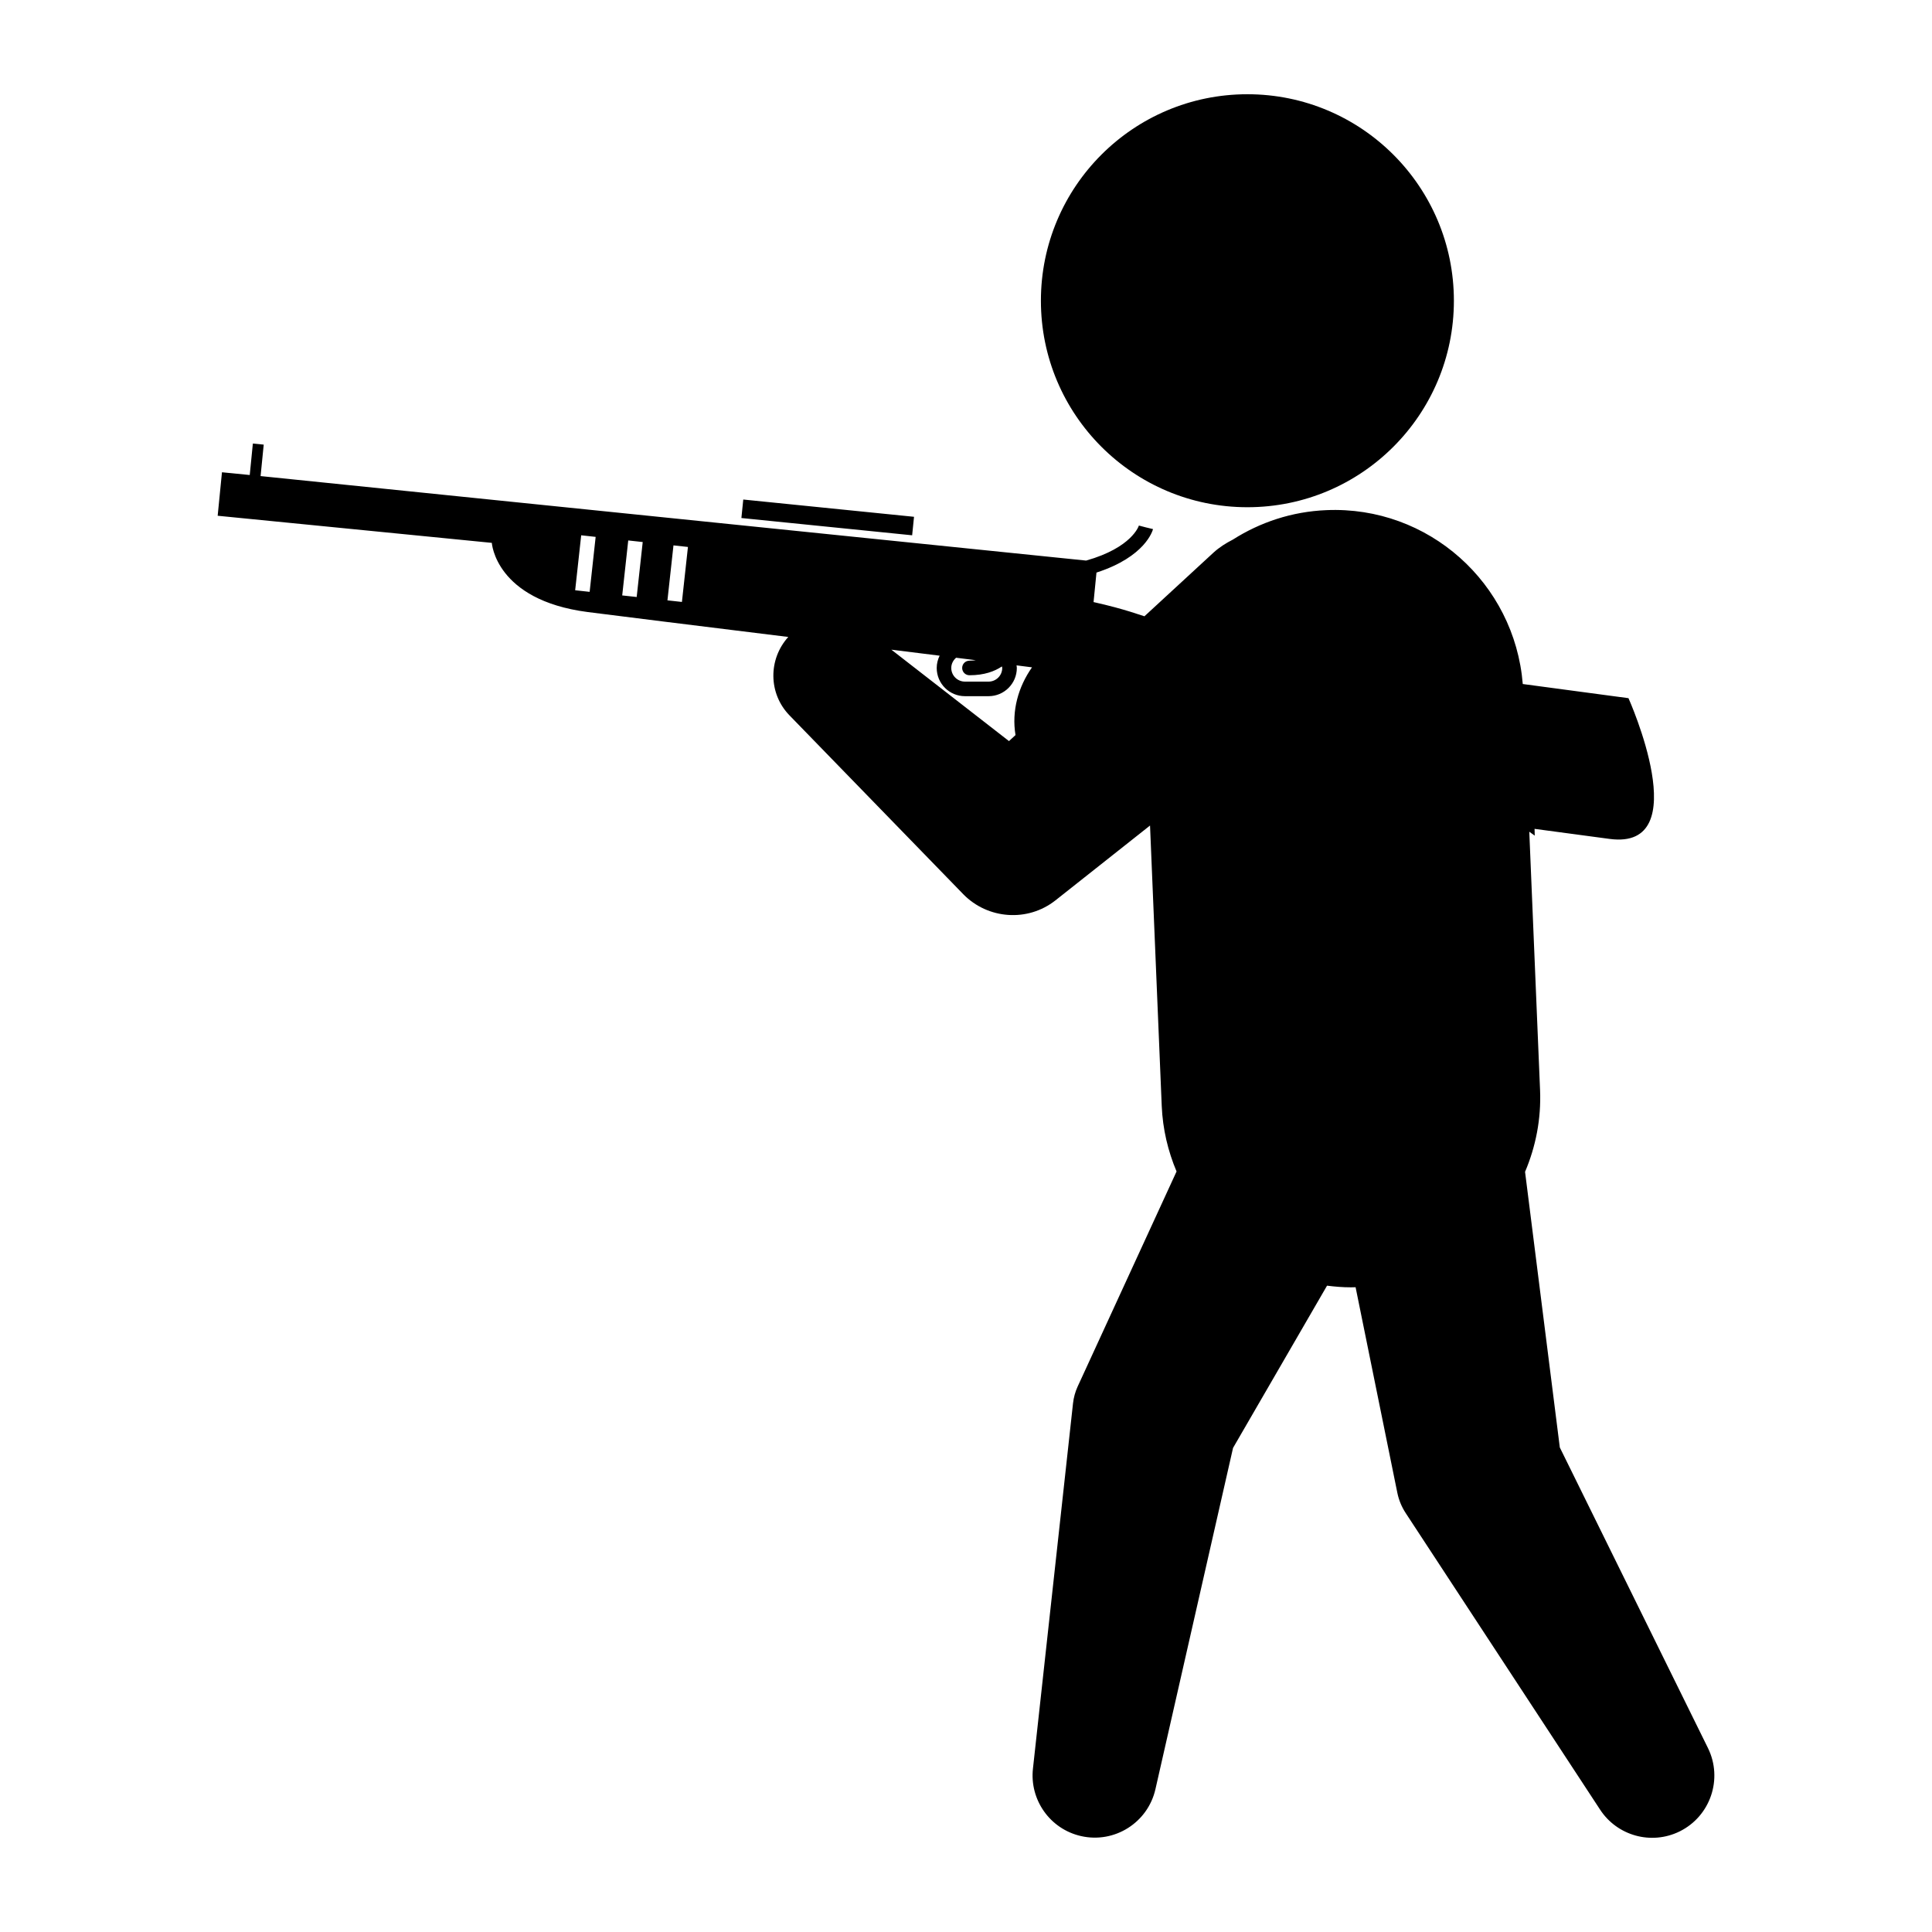
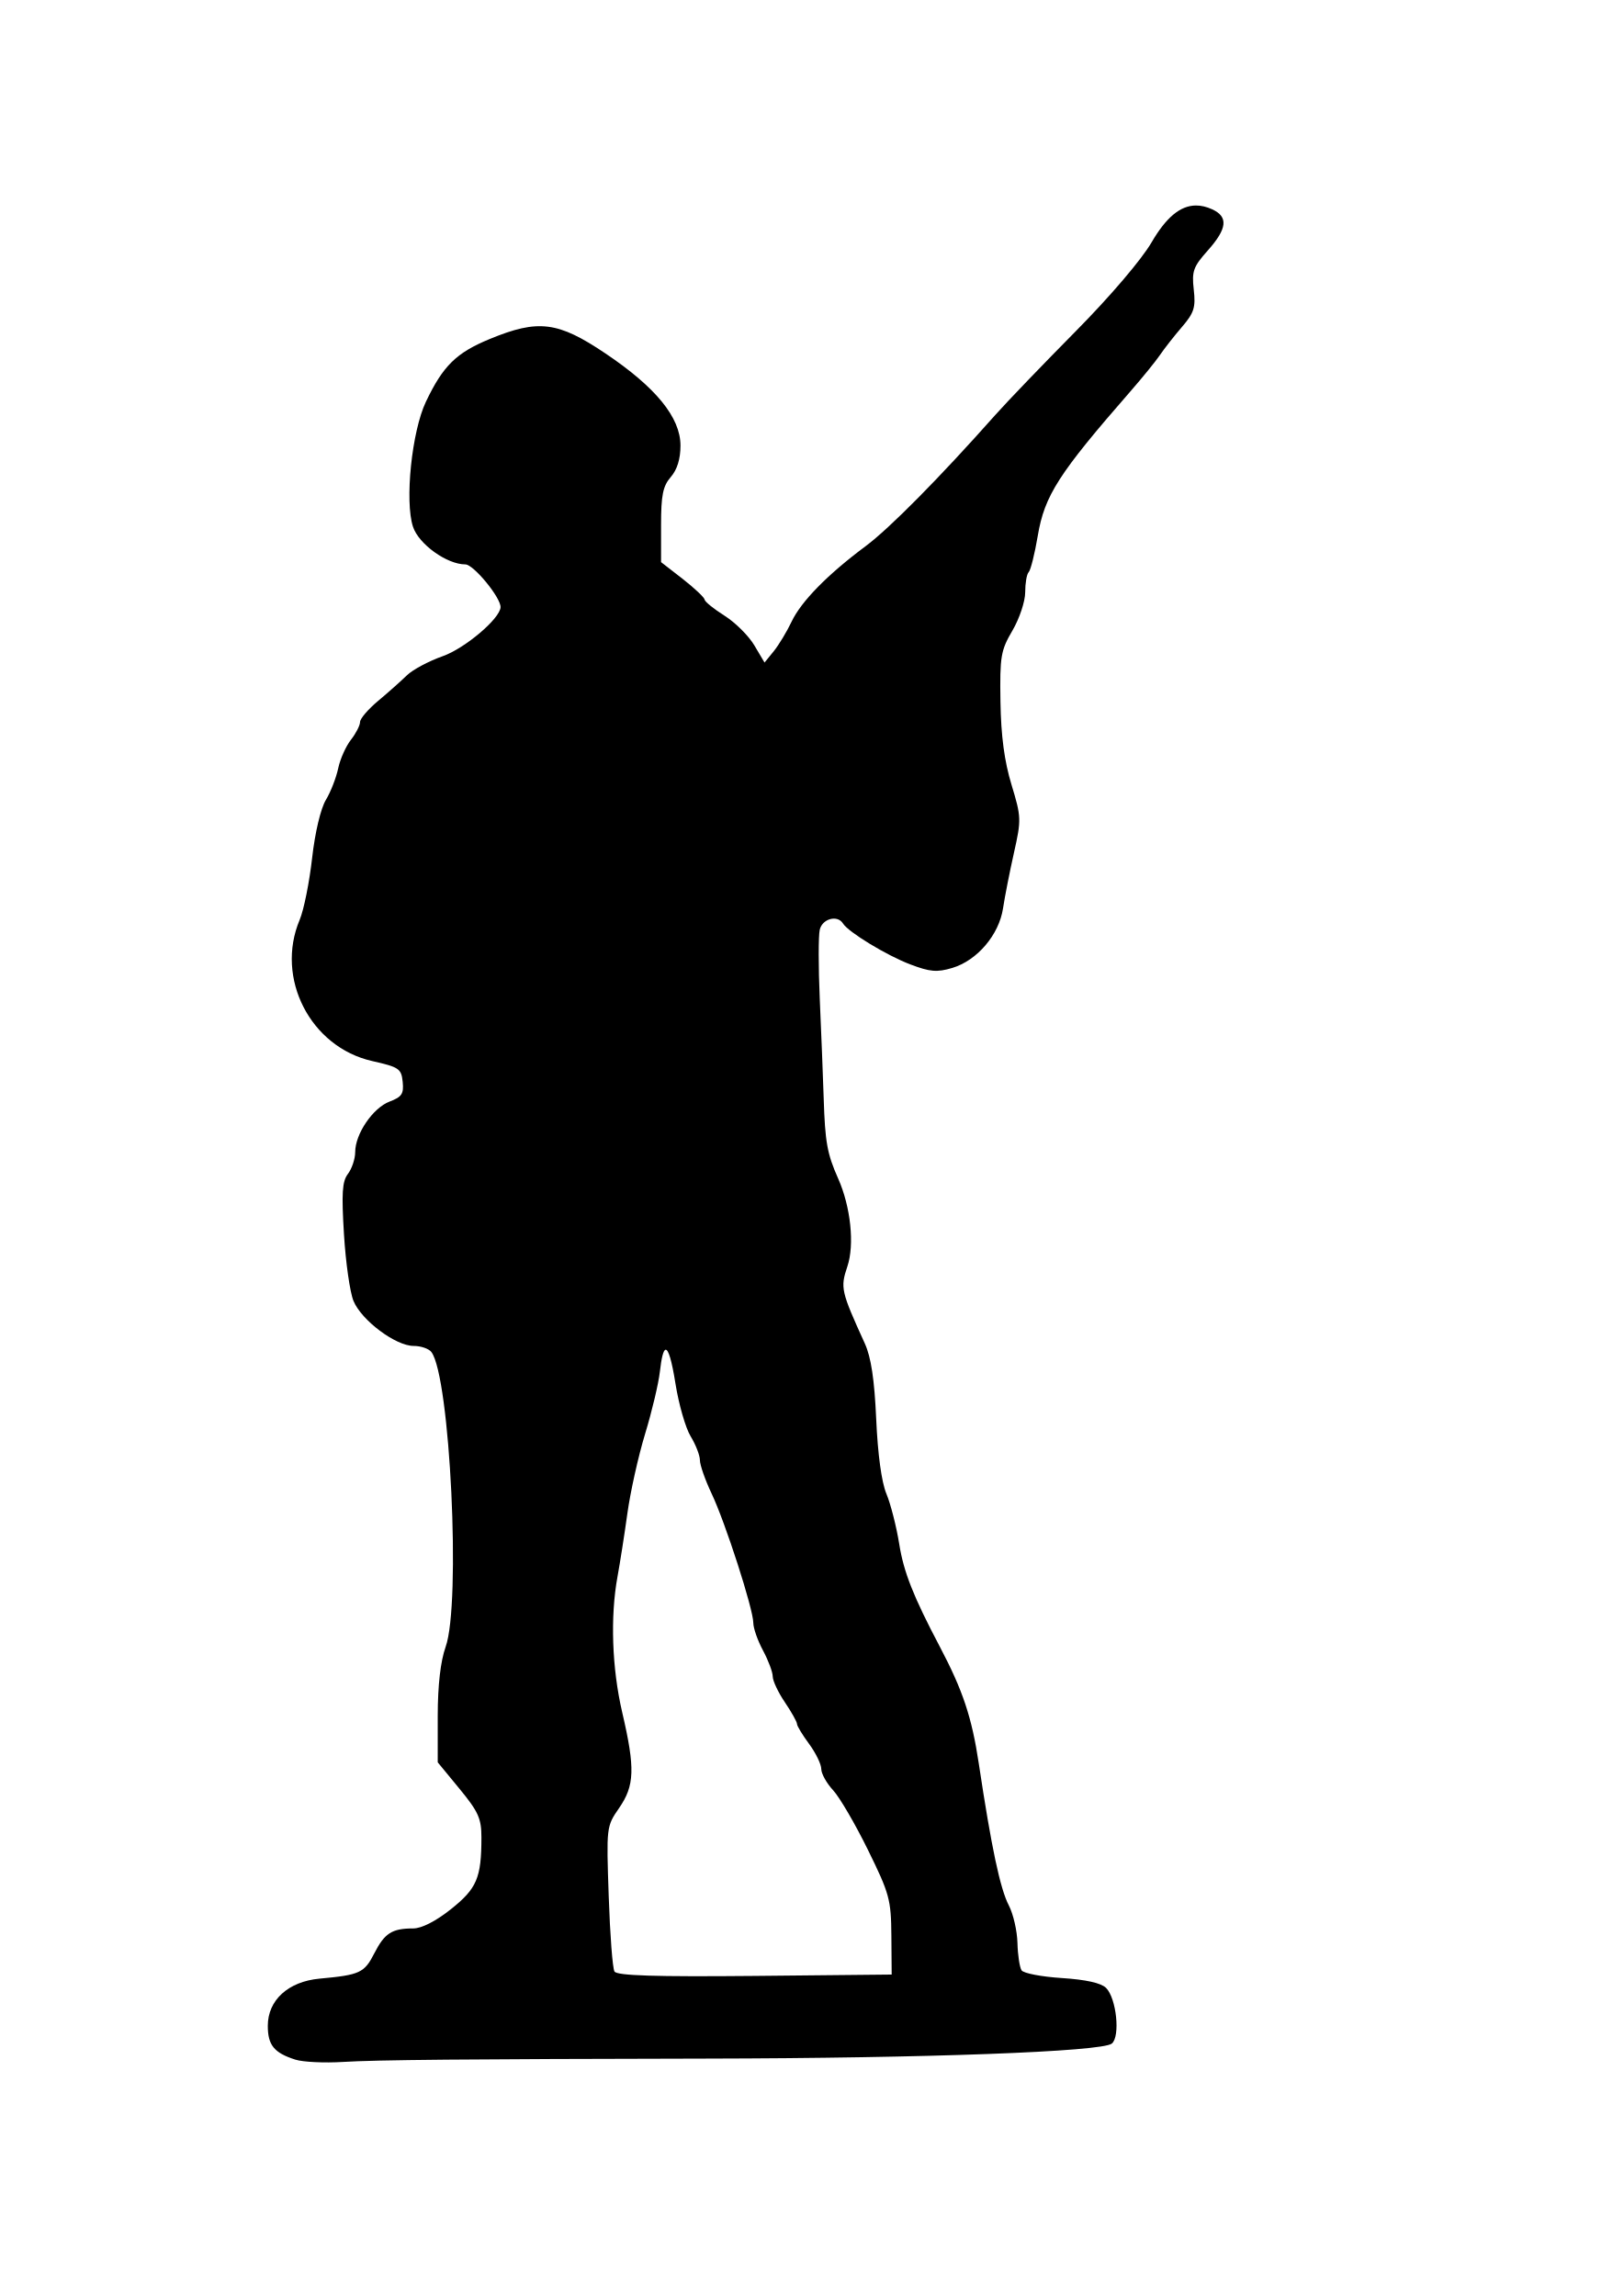
- <svg xmlns="http://www.w3.org/2000/svg" version="1.1" id="Layer_1" x="0px" y="0px" width="126px" height="126px" viewBox="0 0 126 126" enable-background="new 0 0 126 126" xml:space="preserve">
-   <path d="M67.885,19.613c0-7.438,6.029-13.467,13.467-13.467s13.467,6.029,13.467,13.467c0,7.438-6.029,13.467-13.467,13.467  S67.885,27.051,67.885,19.613z M109.544,119.439c-1.862,0.916-4.082,0.276-5.188-1.416L91.678,98.682  c-0.271-0.414-0.451-0.859-0.545-1.315l-0.104-0.509L88.408,83.95c-0.104,0.003-0.209,0.006-0.314,0.006  c-0.525,0-1.037-0.044-1.548-0.108l-6.13,10.582l-5.062,22.258c-0.498,2.185-2.672,3.553-4.855,3.056  c-2.032-0.462-3.357-2.376-3.133-4.397l2.613-23.824c0.043-0.387,0.146-0.75,0.297-1.086l0.236-0.51L76.732,76.4  c-0.558-1.322-0.903-2.758-0.967-4.276l-0.763-18.285L69.238,58.4l-0.401,0.317c-1.819,1.439-4.421,1.229-6.008-0.392l-11.34-11.67  c-1.385-1.426-1.393-3.661-0.08-5.114c-6.03-0.745-11.561-1.426-13.1-1.628c-6.003-0.786-6.234-4.507-6.234-4.509l-17.879-1.768  l0.28-2.836l1.811,0.179l0.204-2.052l0.708,0.07l-0.204,2.052l53.84,5.51c2.993-0.845,3.437-2.267,3.44-2.284l0.459,0.12  l0.463,0.111c-0.022,0.086-0.487,1.802-3.688,2.836l-0.19,1.924c0.486,0.11,0.959,0.222,1.397,0.341  c0.71,0.191,1.333,0.388,1.921,0.585l4.491-4.14c0.392-0.361,0.827-0.631,1.278-0.862c1.771-1.127,3.849-1.827,6.098-1.92  c6.658-0.285,12.275,4.763,12.807,11.34l6.894,0.923c0,0,4.464,9.941-1.229,9.179c-1.265-0.17-2.949-0.395-4.896-0.656  c0.007,0.148,0.006,0.295,0.012,0.443c-0.116-0.089-0.239-0.169-0.356-0.256l0.703,16.851c0.078,1.891-0.285,3.695-0.979,5.329  l2.267,17.976l9.662,19.605C112.377,116.014,111.55,118.447,109.544,119.439z M38.847,35.014l-0.943-0.104l-0.393,3.585l0.944,0.104  L38.847,35.014z M41.916,35.35l-0.944-0.103l-0.393,3.585l0.944,0.103L41.916,35.35z M44.866,35.671l-0.944-0.103l-0.393,3.585  l0.944,0.104L44.866,35.671z M62.039,43.563c0,0.491,0.4,0.89,0.891,0.89h1.542c0.491,0,0.891-0.399,0.891-0.89  c0-0.036-0.016-0.065-0.021-0.1c-0.468,0.315-1.139,0.575-2.117,0.575c-0.264,0-0.475-0.213-0.475-0.475  c0-0.263,0.211-0.475,0.475-0.475c0.152,0,0.282-0.016,0.415-0.031c-0.417-0.052-0.845-0.105-1.286-0.161  C62.166,43.06,62.039,43.293,62.039,43.563z M67.305,43.522c-0.314-0.04-0.654-0.084-1.009-0.129  c0.005,0.057,0.019,0.112,0.019,0.17c0,1.015-0.826,1.84-1.84,1.84H62.93c-1.015,0-1.84-0.825-1.84-1.84  c0-0.288,0.072-0.558,0.191-0.801c-1.009-0.126-2.064-0.258-3.148-0.392l7.67,5.962l0.426-0.393  C65.963,46.355,66.418,44.78,67.305,43.522z M59.61,33.704l-11.136-1.126l-0.122,1.206l11.136,1.126L59.61,33.704z" />
+ <svg xmlns="http://www.w3.org/2000/svg" width="744.094" height="1052.362" id="svg2458">
+   <g id="layer1">
+     <path style="fill:#000000" d="M 548.033,94.188 C 540.835,94.234 534.343,99.723 527.731,111.083 C 523.138,118.973 508.747,135.865 493.175,151.618 C 478.491,166.473 461.757,183.846 456.047,190.276 C 430.566,218.966 407.716,242.118 396.67,250.348 C 379.239,263.335 367.156,275.644 362.74,284.974 C 360.607,289.479 356.934,295.575 354.605,298.462 L 350.364,303.677 L 345.705,295.82 C 343.138,291.469 336.983,285.333 332.008,282.192 C 327.033,279.052 322.946,275.725 322.9,274.822 C 322.854,273.92 318.348,269.644 312.888,265.367 L 302.945,257.649 L 302.945,240.684 C 302.945,226.965 303.786,222.805 307.395,218.644 C 310.318,215.273 311.845,210.364 311.845,204.251 C 311.845,191.344 300.562,177.53 277.428,161.978 C 255.685,147.36 246.727,146.19 224.448,155.373 C 209.11,161.694 203.033,167.643 195.176,184.157 C 188.696,197.779 185.412,229.769 189.266,241.449 C 191.897,249.419 204.809,258.692 213.254,258.692 C 217.045,258.692 229.655,274.076 229.384,278.368 C 229.053,283.622 213.027,297.188 202.894,300.757 C 196.525,302.999 189.128,306.94 186.485,309.517 C 183.842,312.095 177.933,317.367 173.344,321.198 C 168.755,325.028 165.001,329.388 165.001,330.932 C 165.001,332.476 163.117,336.148 160.829,339.067 C 158.541,341.985 155.892,347.855 154.989,352.138 C 154.086,356.421 151.576,362.929 149.357,366.6 C 146.98,370.533 144.357,381.5 143.03,393.299 C 141.792,404.312 139.246,417.047 137.329,421.597 C 126.056,448.344 142.246,479.925 170.563,486.328 C 182.855,489.107 183.931,489.812 184.538,495.853 C 185.091,501.346 184.156,502.779 178.559,504.892 C 170.908,507.78 162.788,519.693 162.776,528.045 C 162.771,531.176 161.247,535.682 159.439,538.057 C 156.793,541.532 156.49,546.93 157.631,565.729 C 158.411,578.578 160.352,592.339 162.011,596.322 C 165.724,605.235 181.348,616.902 189.544,616.902 C 192.882,616.902 196.511,618.154 197.679,619.683 C 206.271,630.93 211.308,734.96 204.215,754.847 C 201.889,761.367 200.621,772.381 200.6,786.343 L 200.6,807.758 L 210.612,819.925 C 219.21,830.37 220.624,833.53 220.624,842.174 C 220.624,860.748 218.502,865.623 206.648,875.061 C 199.677,880.612 193.221,883.891 189.336,883.891 C 179.59,883.891 176.239,886.076 171.537,895.294 C 166.951,904.282 164.941,905.201 146.437,906.905 C 132.091,908.227 122.728,916.763 122.728,928.529 C 122.728,937.399 125.612,940.934 135.382,944.033 C 138.825,945.126 148.648,945.61 157.214,945.076 C 172.304,944.135 212.812,943.751 324.082,943.547 C 424.872,943.362 505.031,940.384 509.514,936.663 C 513.46,933.389 511.633,915.907 506.872,911.146 C 504.626,908.901 497.621,907.336 486.57,906.627 C 477.28,906.031 469.01,904.448 468.145,903.081 C 467.279,901.714 466.402,896.073 466.268,890.566 C 466.134,885.059 464.376,877.318 462.304,873.323 C 458.335,865.67 454.349,846.898 448.538,808.244 C 445.37,787.176 441.231,774.754 430.739,754.847 C 418.485,731.598 414.143,720.537 412.105,707.776 C 410.815,699.702 408.143,689.285 406.195,684.623 C 403.98,679.321 402.249,666.505 401.537,650.415 C 400.733,632.258 399.181,622.071 396.322,615.79 C 385.397,591.792 385.029,590.271 388.326,580.469 C 391.677,570.506 389.865,553.129 384.085,540.143 C 379.069,528.874 378.109,523.474 377.48,503.64 C 377.146,493.12 376.321,472.506 375.672,457.821 C 375.024,443.137 375.027,428.87 375.672,426.116 C 376.857,421.057 383.805,419.213 386.31,423.266 C 388.768,427.244 406.374,437.939 417.18,442.038 C 426.212,445.464 429.386,445.751 436.44,443.637 C 447.812,440.23 457.828,428.453 459.662,416.313 C 460.463,411.013 462.72,399.543 464.668,390.865 C 468.07,375.72 468.044,374.493 463.556,359.717 C 460.293,348.975 458.729,337.456 458.48,321.615 C 458.153,300.801 458.636,298.113 463.973,289.006 C 467.175,283.543 469.814,275.652 469.814,271.485 C 469.814,267.318 470.511,263.14 471.413,262.238 C 472.315,261.336 474.19,253.829 475.584,245.551 C 478.692,227.109 485.133,217.103 517.997,179.429 C 523.482,173.142 529.595,165.633 531.555,162.743 C 533.514,159.853 538.047,154.055 541.636,149.88 C 547.238,143.363 547.985,140.918 547.06,132.706 C 546.105,124.238 546.883,122.231 553.526,114.768 C 562.443,104.749 562.969,99.341 555.473,95.926 C 552.889,94.749 550.432,94.172 548.033,94.188 z M 305.031,618.64 C 306.323,618.476 307.873,623.671 309.551,634.215 C 311.055,643.67 314.173,654.526 316.503,658.341 C 318.833,662.157 320.745,667.077 320.745,669.257 C 320.745,671.438 323.134,678.313 326.098,684.553 C 332.399,697.82 345.219,737.551 345.219,743.861 C 345.219,746.253 347.221,751.949 349.668,756.515 C 352.116,761.082 354.118,766.416 354.118,768.405 C 354.118,770.394 356.621,775.716 359.681,780.225 C 362.74,784.733 365.243,789.235 365.243,790.167 C 365.243,791.099 367.746,795.198 370.805,799.345 C 373.864,803.491 376.367,808.67 376.367,810.817 C 376.367,812.964 378.804,817.328 381.791,820.551 C 384.777,823.774 391.974,836.115 397.782,847.945 C 407.628,868 408.36,870.634 408.489,887.229 L 408.629,905.028 L 345.914,905.654 C 300.074,906.086 282.77,905.53 281.6,903.637 C 280.72,902.213 279.554,886.71 278.958,869.151 C 277.882,837.469 277.862,837.16 283.686,828.755 C 290.836,818.438 291.131,810.551 285.146,784.883 C 280.438,764.692 279.612,741.006 282.991,722.585 C 284.113,716.467 286.161,703.451 287.51,693.662 C 288.859,683.872 292.511,667.445 295.645,657.159 C 298.779,646.874 301.787,634.136 302.389,628.792 C 303.136,622.168 304.027,618.768 305.031,618.64 z" id="path2526" />
+   </g>
</svg>
